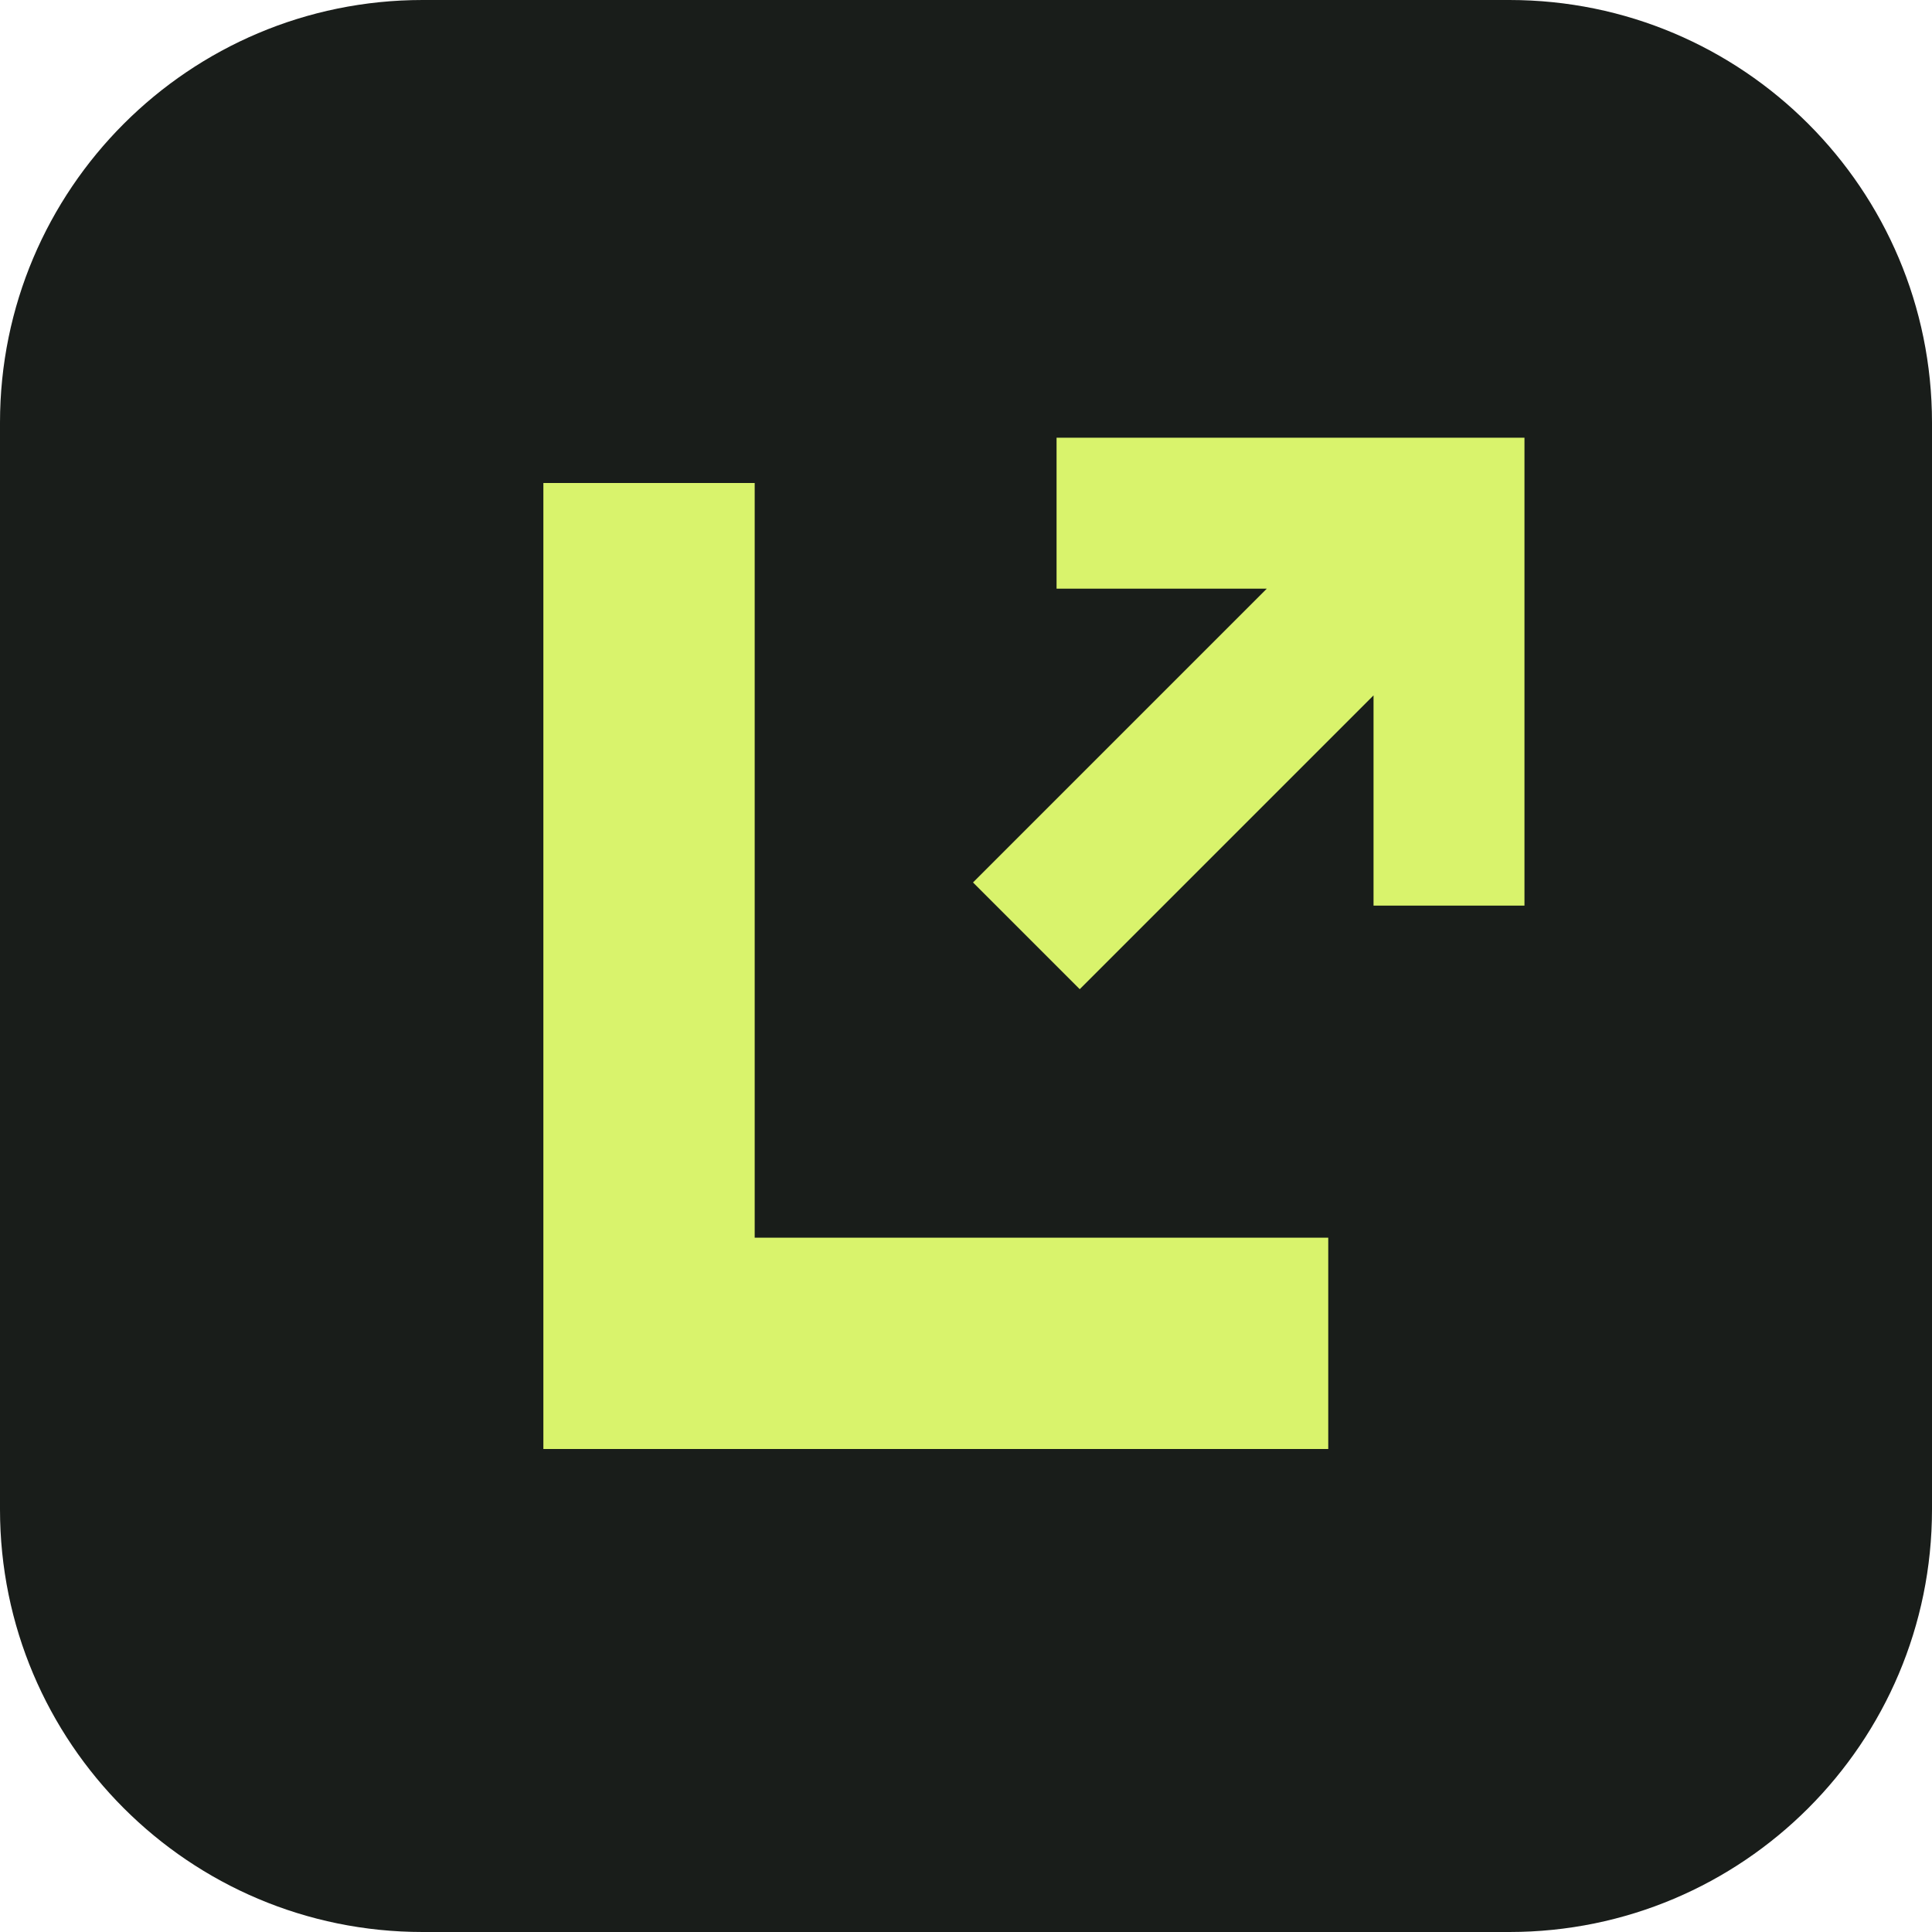
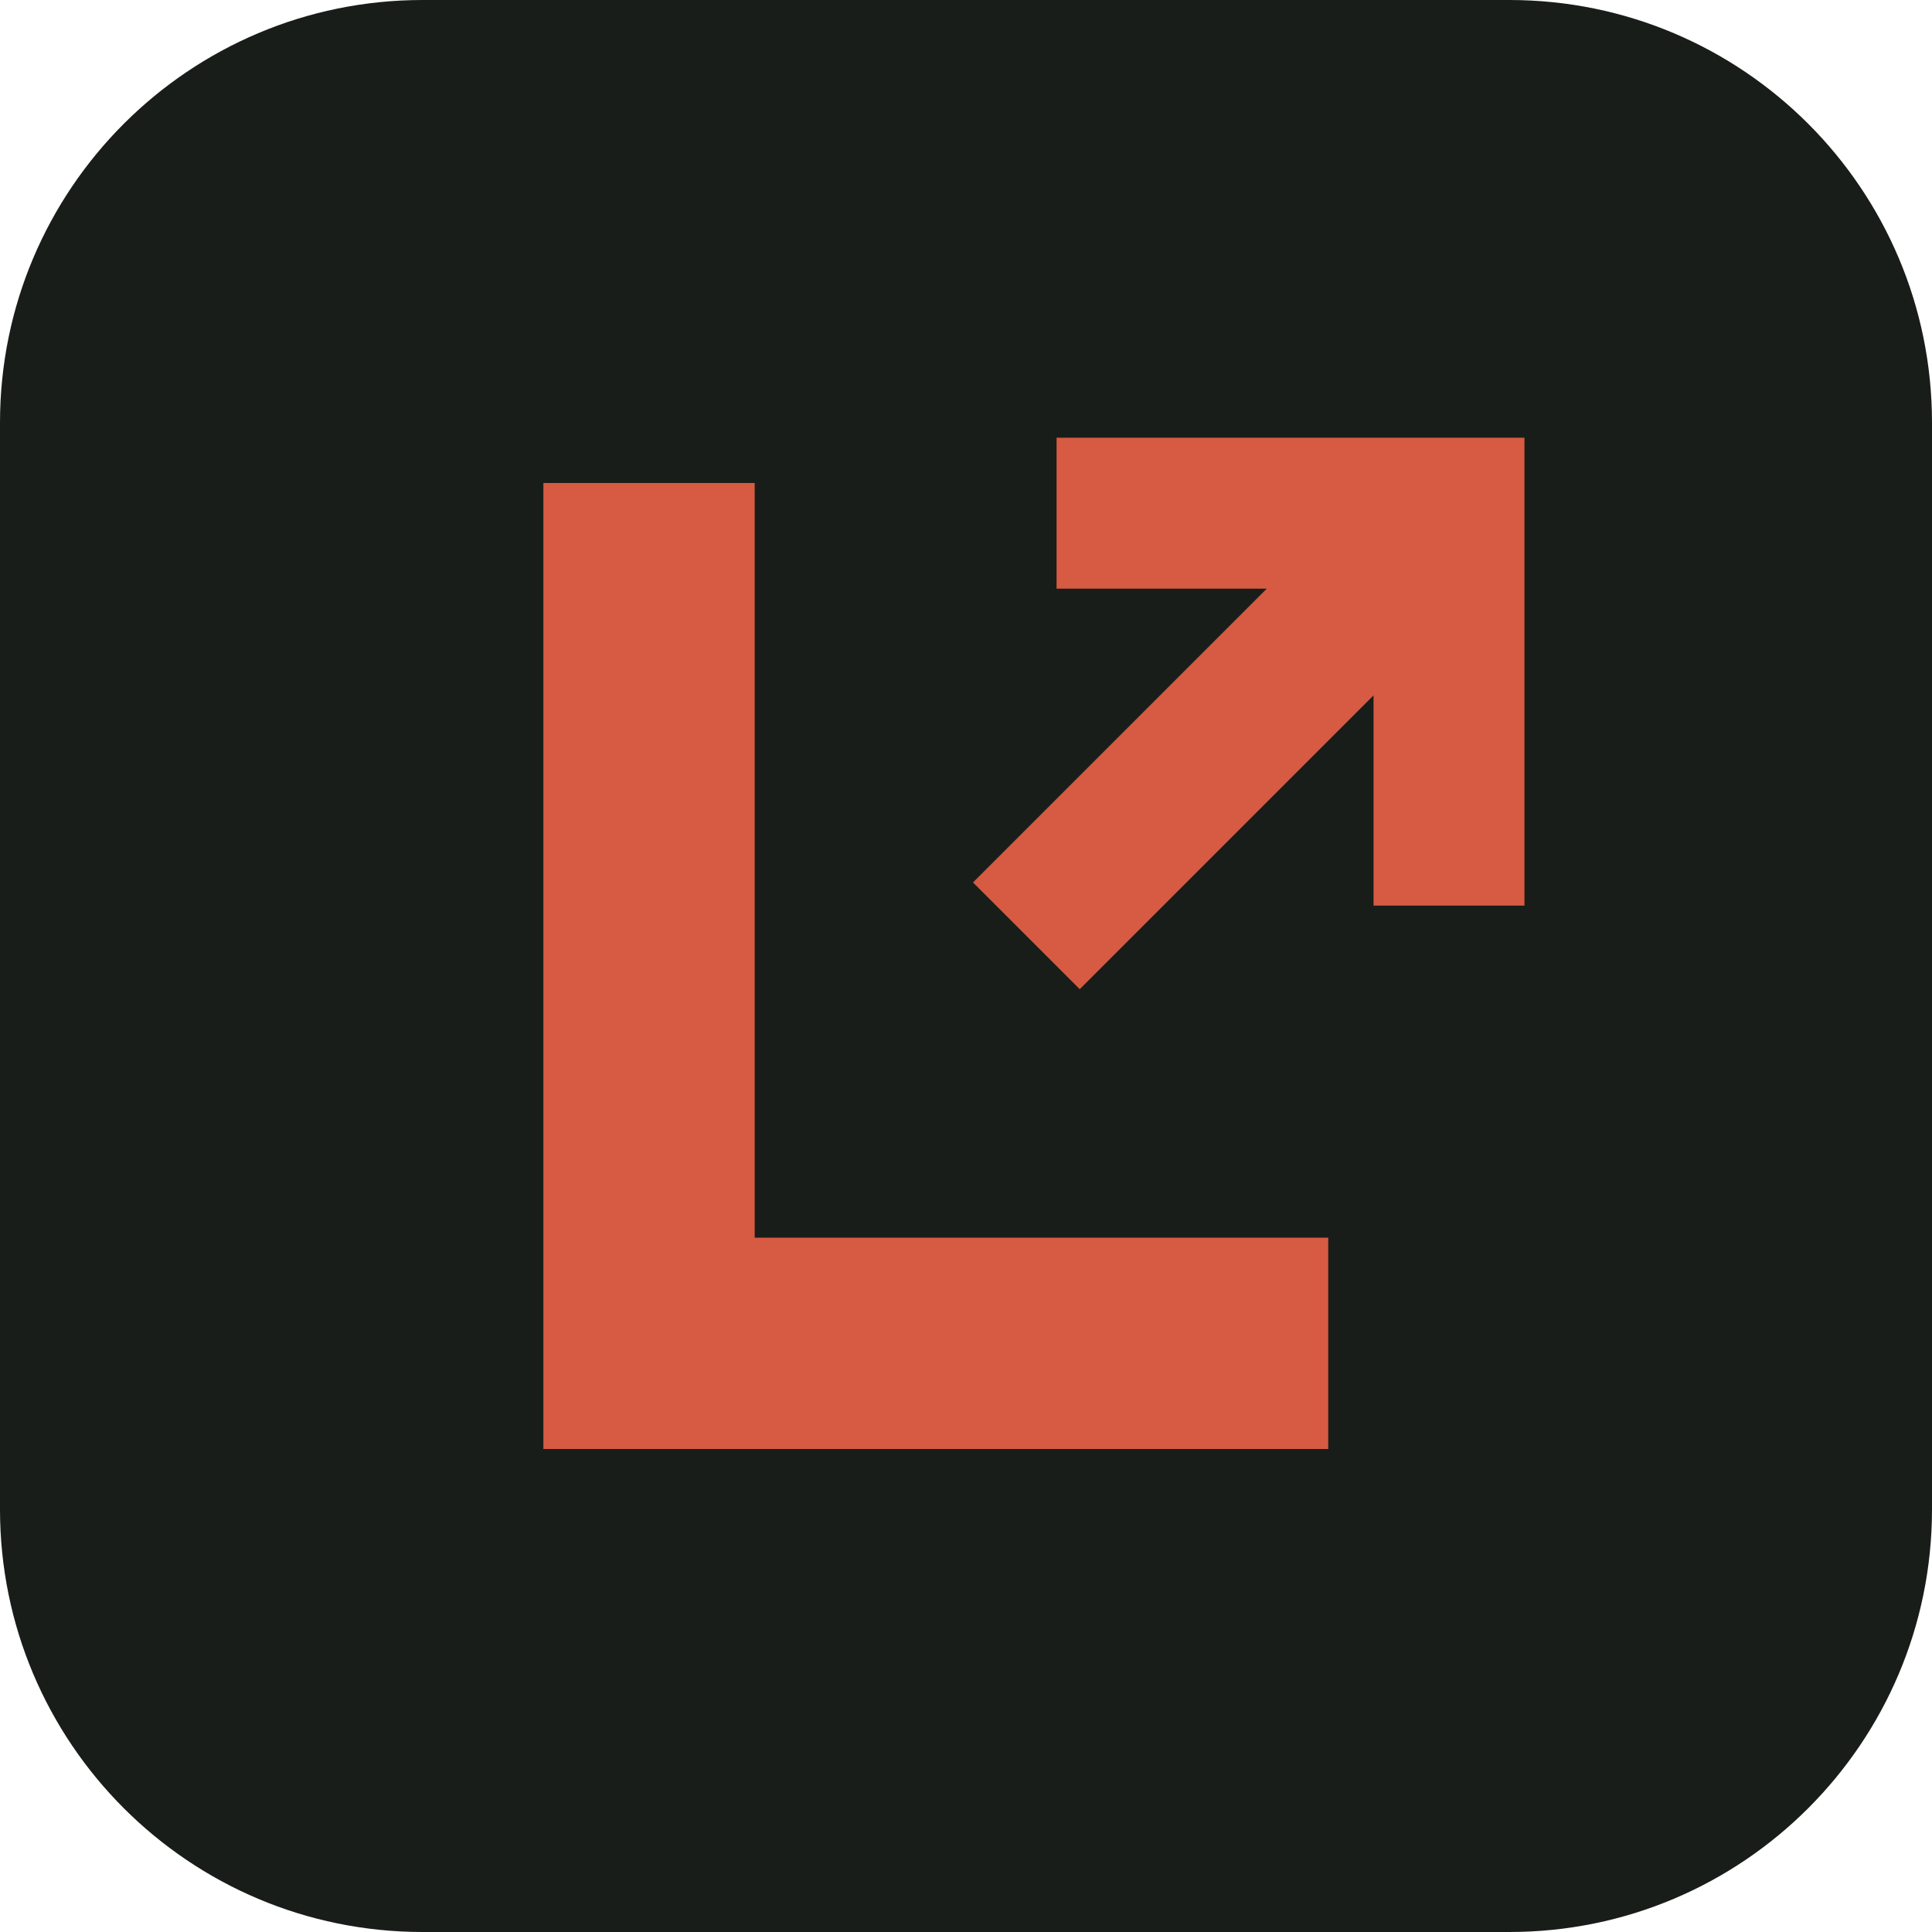
<svg xmlns="http://www.w3.org/2000/svg" width="64" height="64" viewBox="0 0 64 64">
  <rect width="64" height="64" rx="14" fill="#191d1a" />
-   <path d="M18 16v32h26v-7H25V16Z" fill="#d9f36c" />
-   <path d="M35 17h13v13M34 31l14-14" fill="none" stroke="#d9f36c" stroke-width="5" />
+   <path d="M18 16v32h26v-7H25V16Z" fill="#d75a43" />
+   <path d="M35 17h13v13M34 31l14-14" fill="none" stroke="#d75a43" stroke-width="5" />
</svg>
